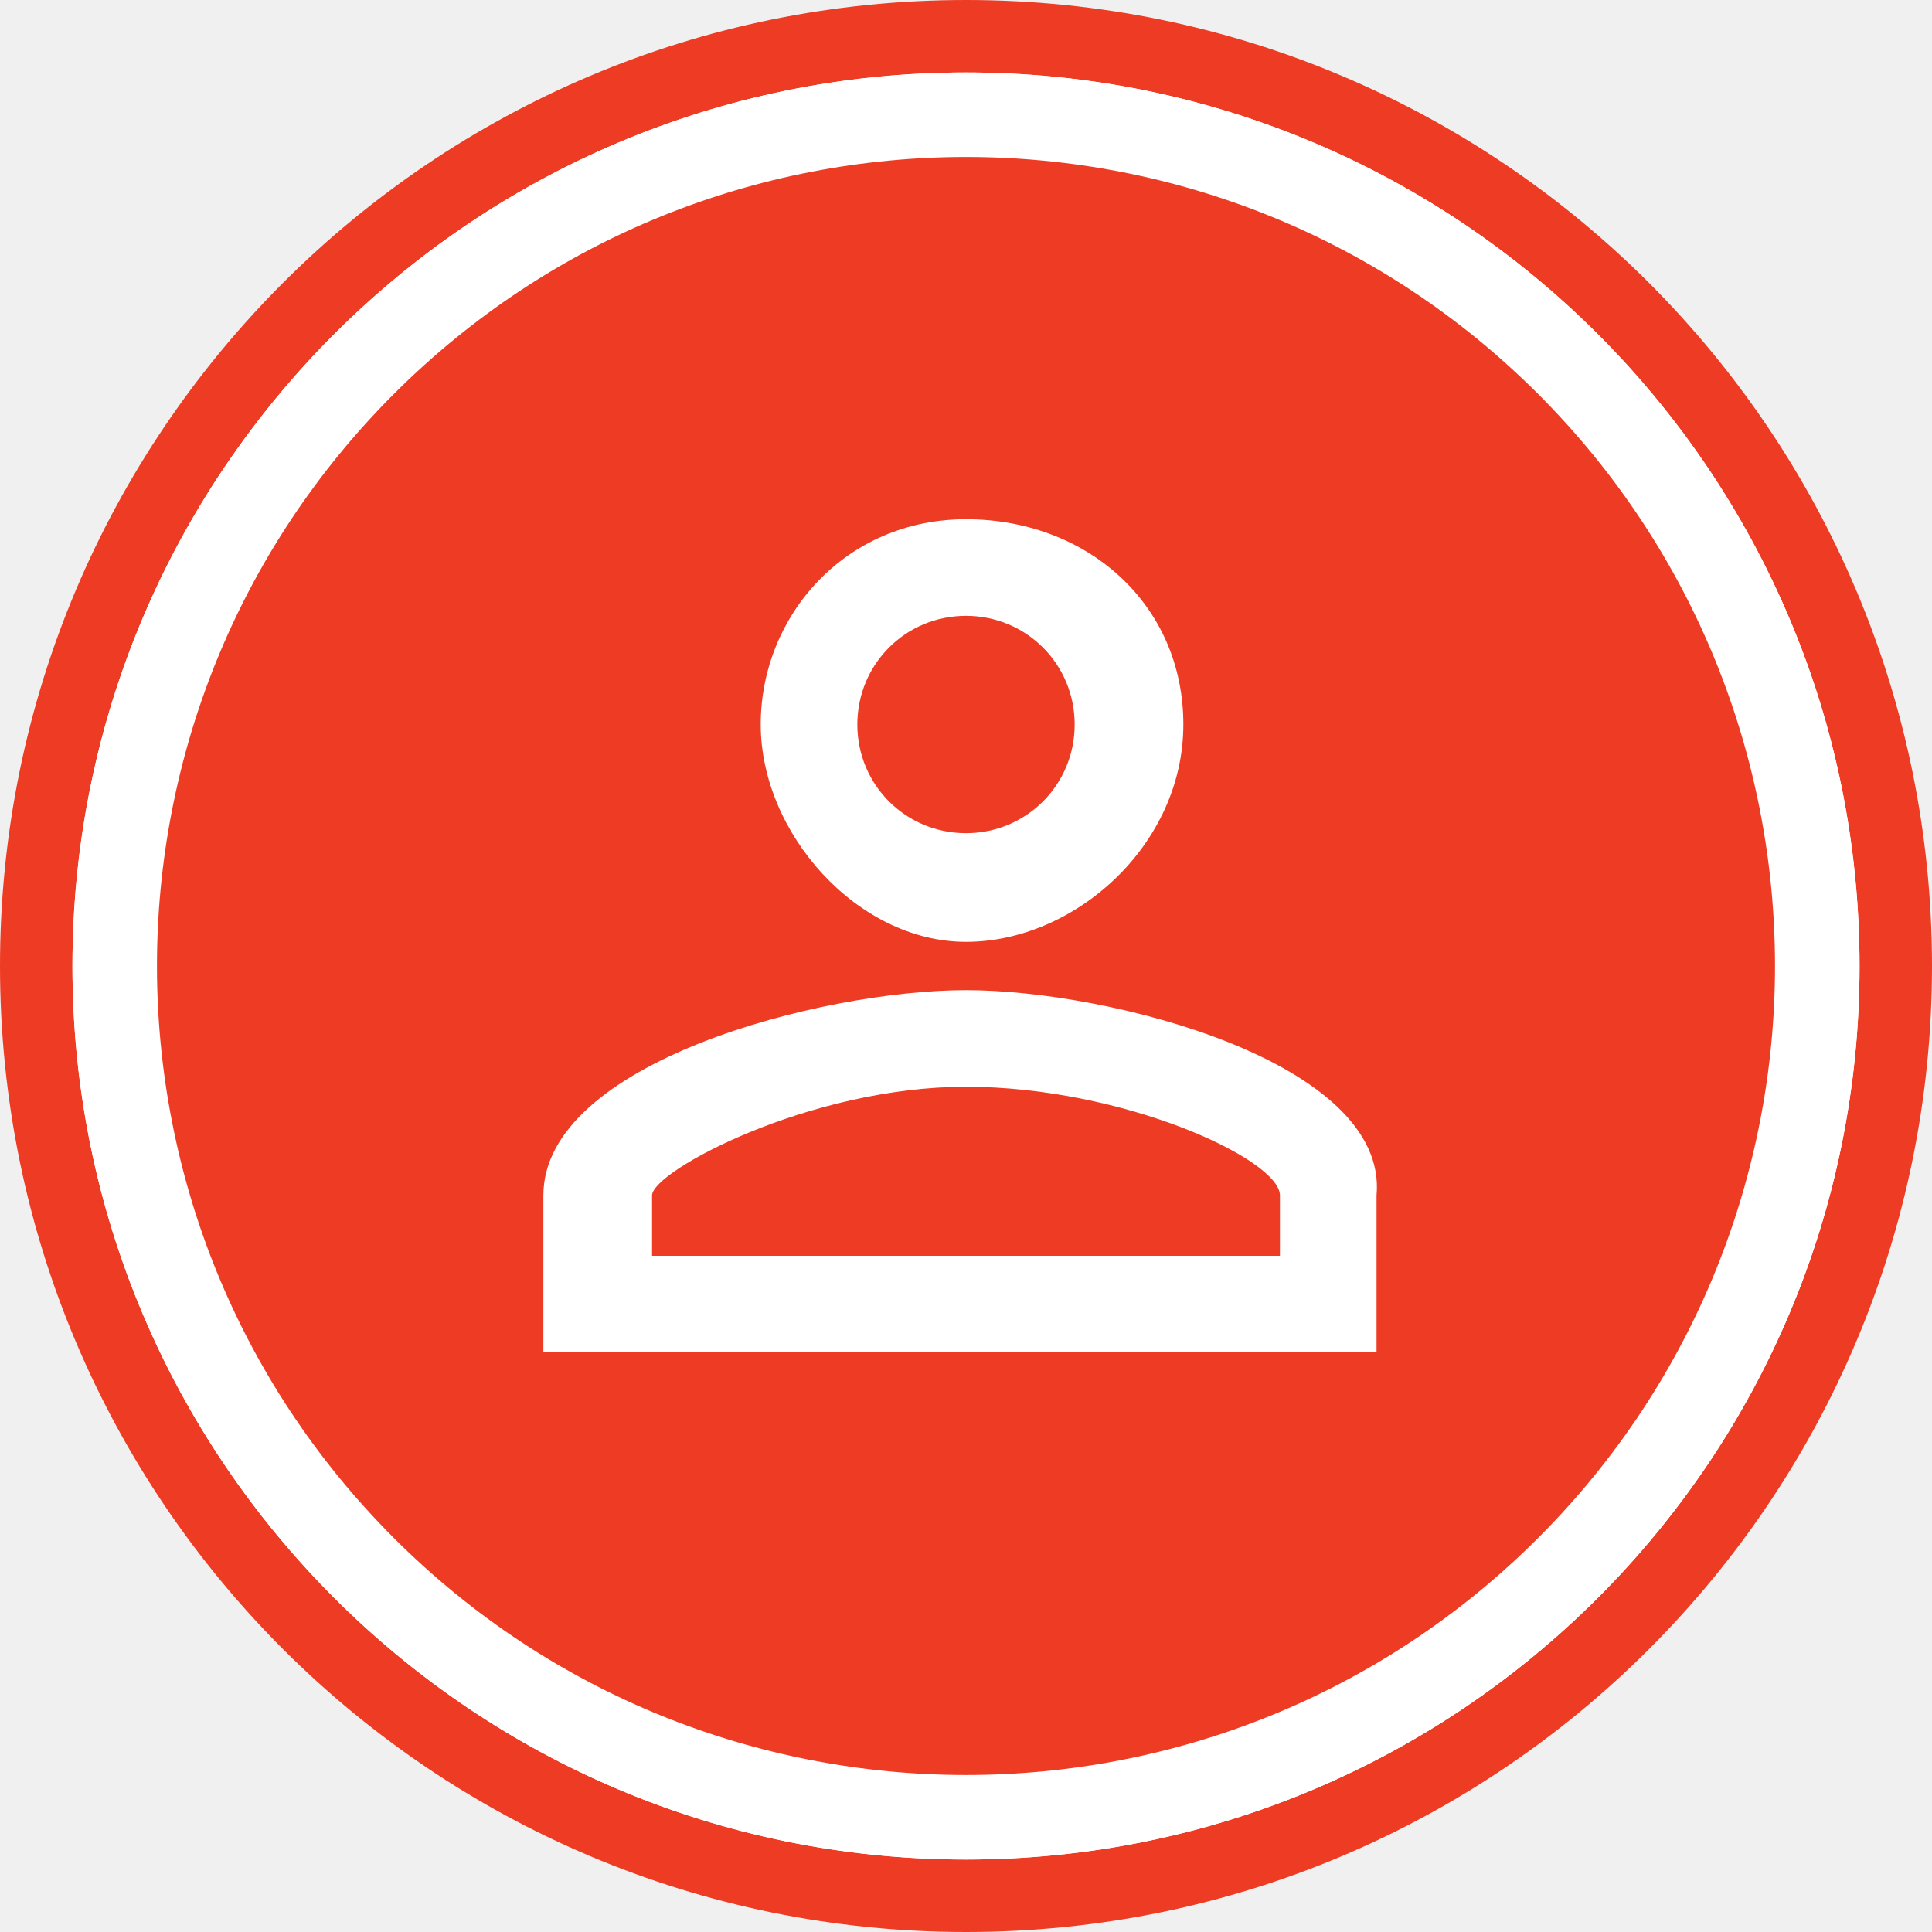
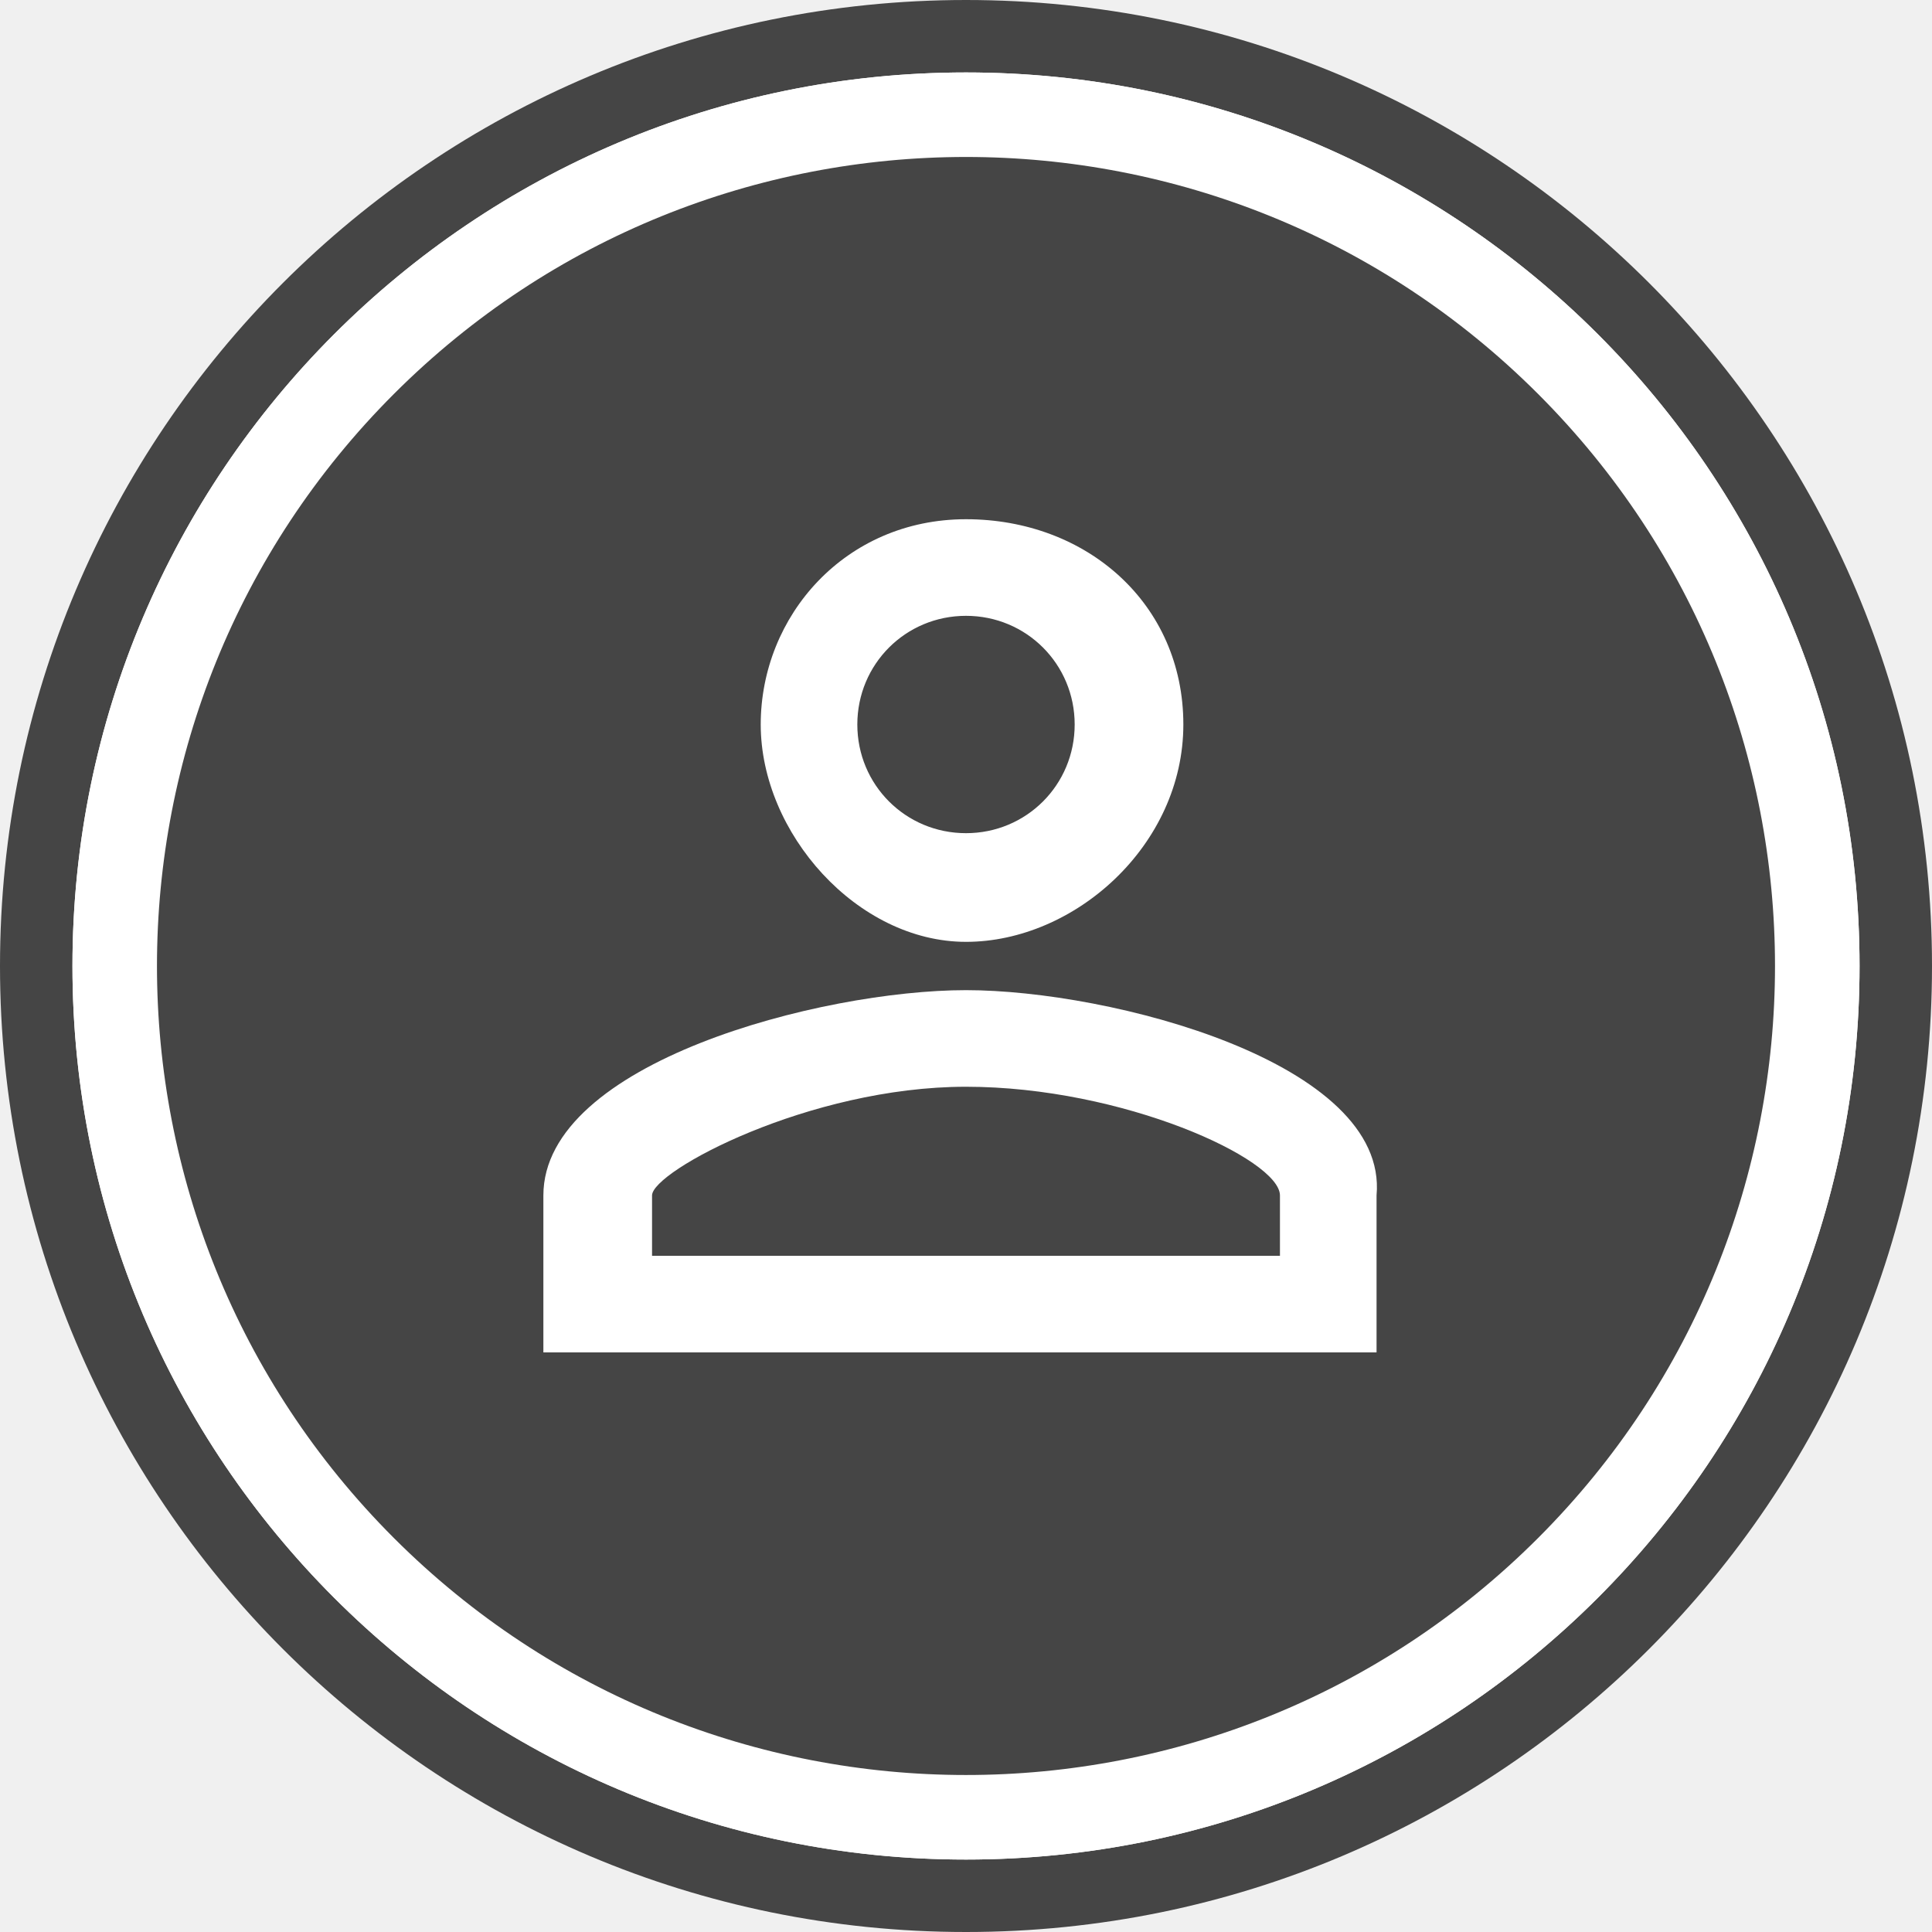
- <svg xmlns="http://www.w3.org/2000/svg" version="1.1" id="Слой_1" shape-rendering="geometricPrecision" text-rendering="geometricPrecision" image-rendering="optimizeQuality" x="0px" y="0px" viewBox="0 0 16 16" style="enable-background:new 0 0 16 16;" xml:space="preserve">
+ <svg xmlns="http://www.w3.org/2000/svg" version="1.1" id="Слой_1" text-rendering="geometricPrecision" shape-rendering="geometricPrecision" image-rendering="optimizeQuality" x="0px" y="0px" viewBox="0 0 16 16" style="enable-background:new 0 0 16 16;" xml:space="preserve">
  <style type="text/css">
- 	.st0{fill:#ee3b24;}
+ 	.st0{fill:#454545;}
	.st1{fill:#FFFFFF;}
</style>
  <circle class="st0" cx="8" cy="8" r="8" />
  <circle class="st1" cx="8" cy="8" r="7.4" />
  <circle class="st1" cx="8" cy="8" r="7.4" />
  <ellipse transform="matrix(0.7071 -0.7071 0.7071 0.7071 -3.3137 7.9999)" class="st0" cx="8" cy="8" rx="6.7" ry="6.7" />
  <path class="st1" d="M8,5.1c0.5,0,0.9,0.4,0.9,0.9S8.5,6.9,8,6.9S7.1,6.5,7.1,6S7.5,5.1,8,5.1 M8,9c1.3,0,2.6,0.6,2.6,0.9v0.5H5.4  V9.9C5.4,9.7,6.7,9,8,9 M8,4.3C7,4.3,6.3,5.1,6.3,6S7.1,7.8,8,7.8S9.8,7,9.8,6S9,4.3,8,4.3z M8,8.2c-1.2,0-3.5,0.6-3.5,1.7v1.3h6.9  V9.9C11.5,8.8,9.2,8.2,8,8.2z" />
</svg>
